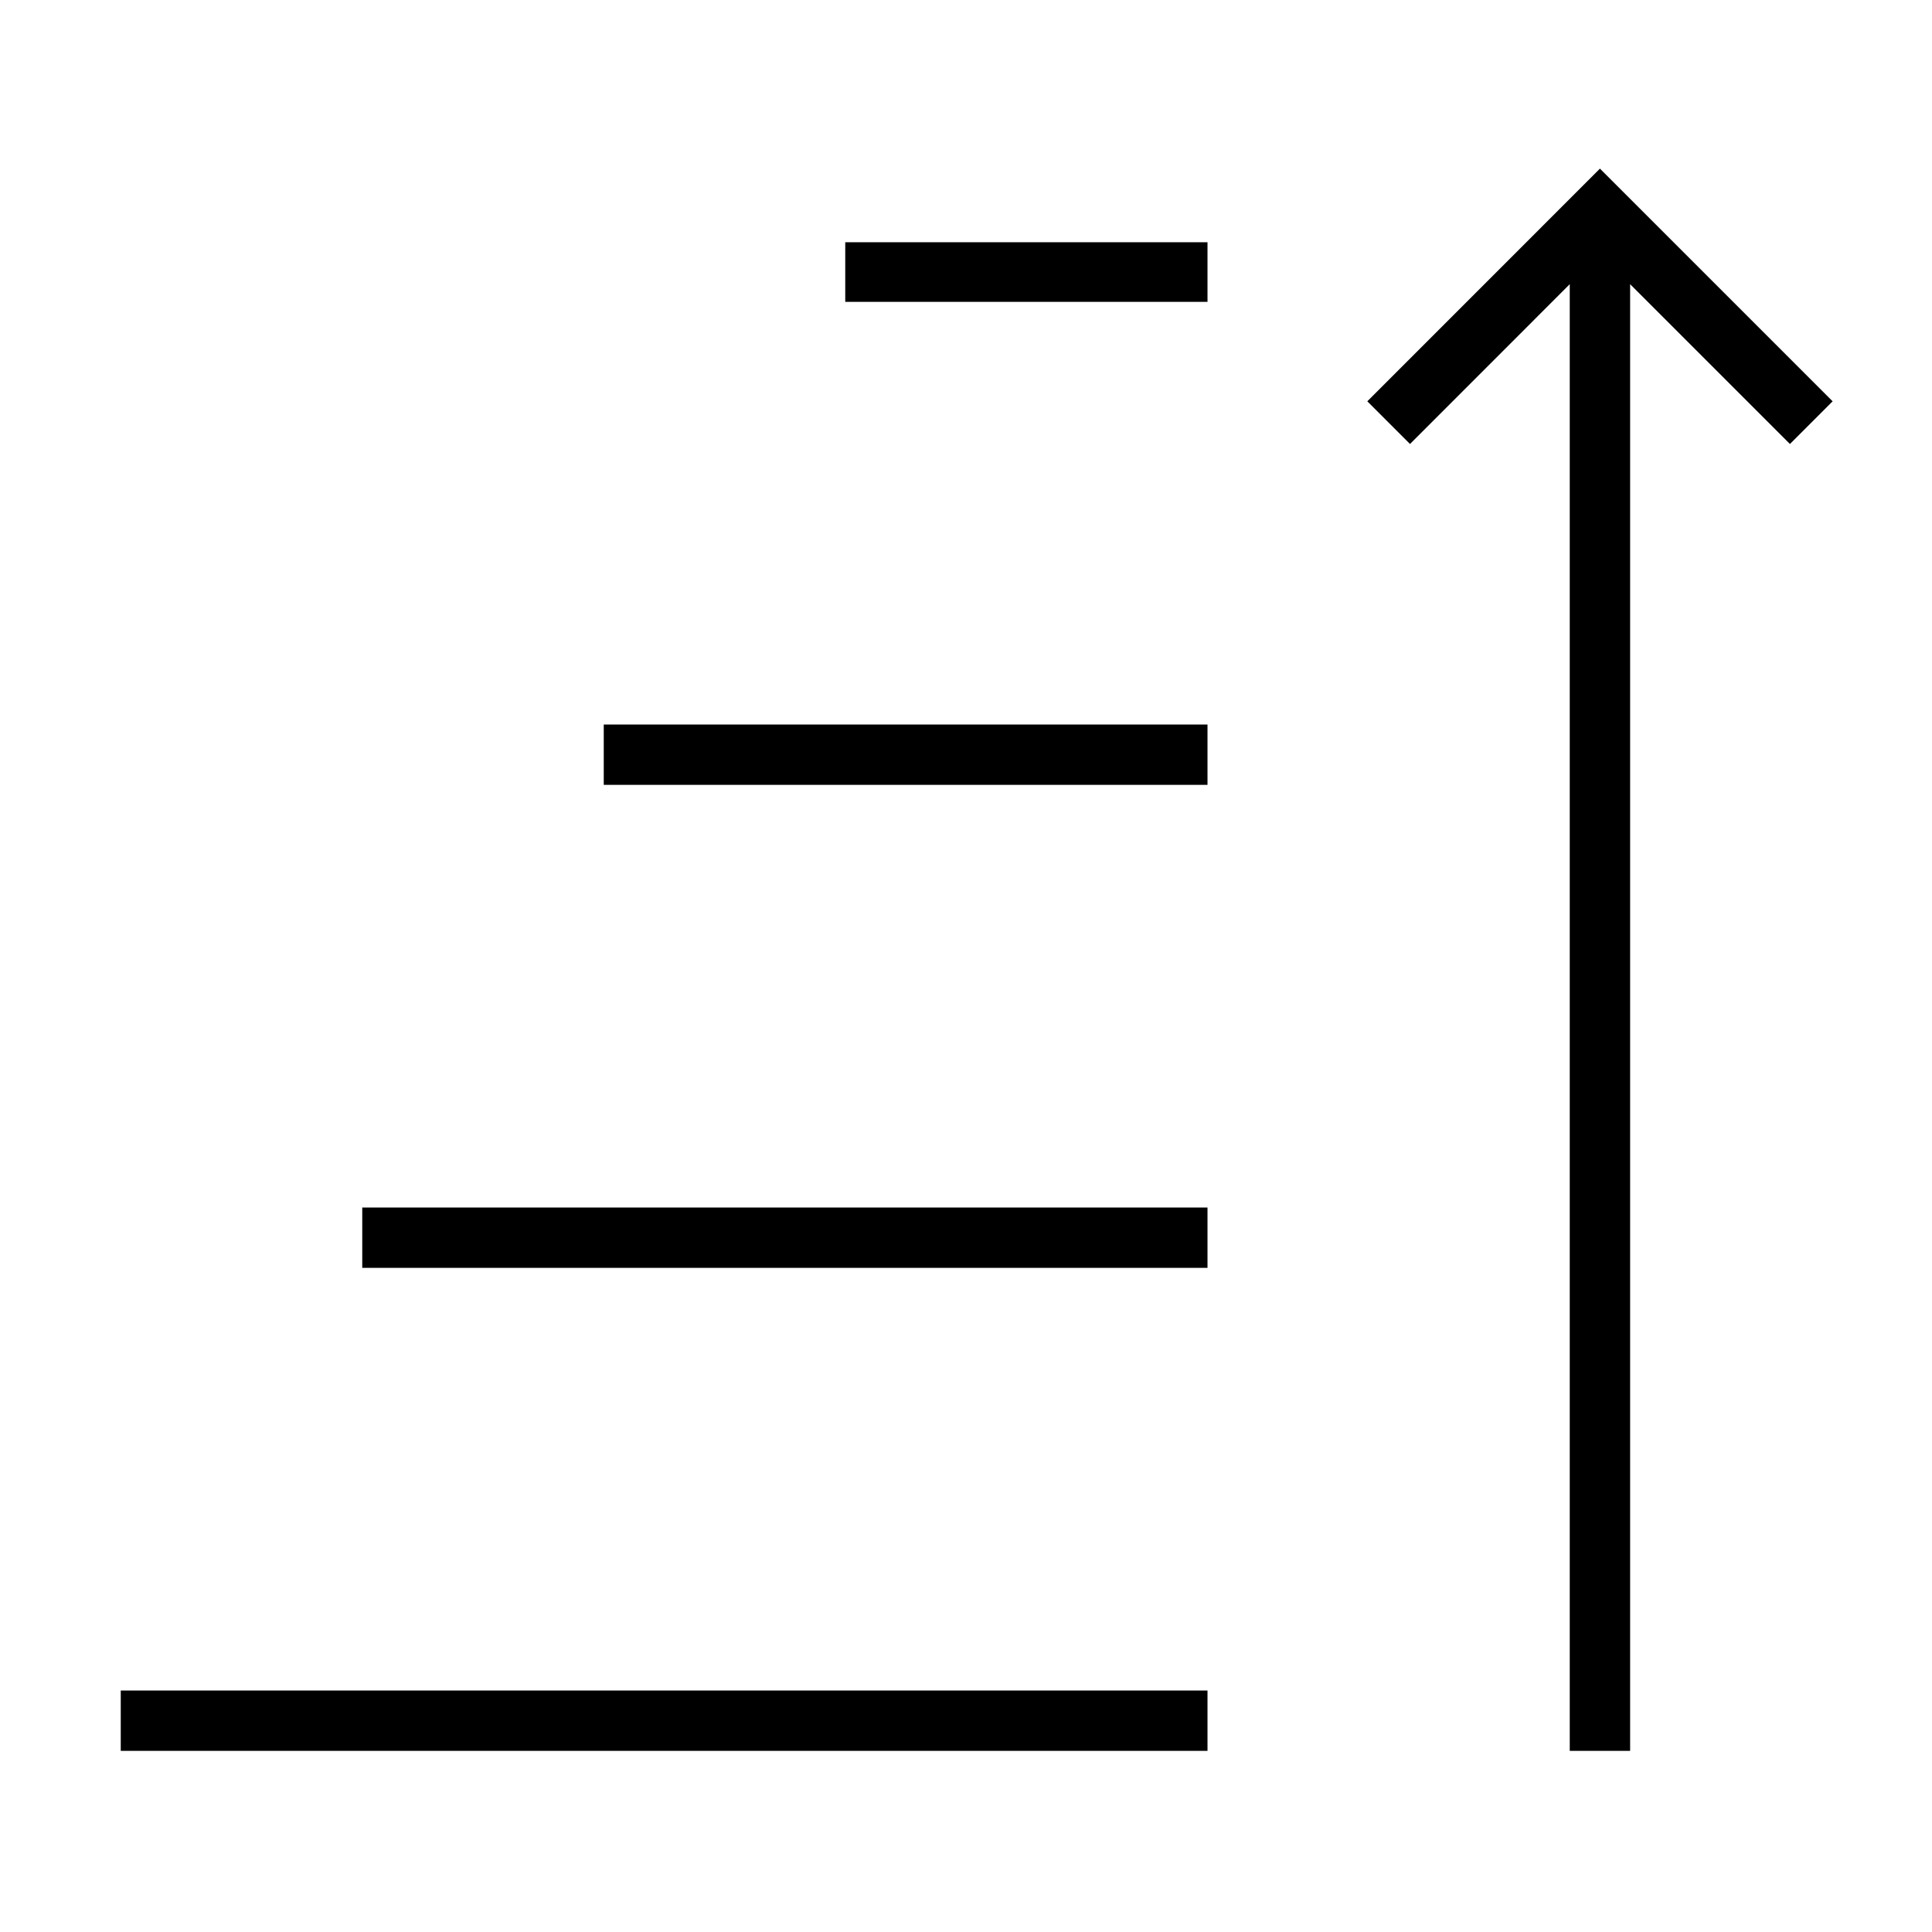
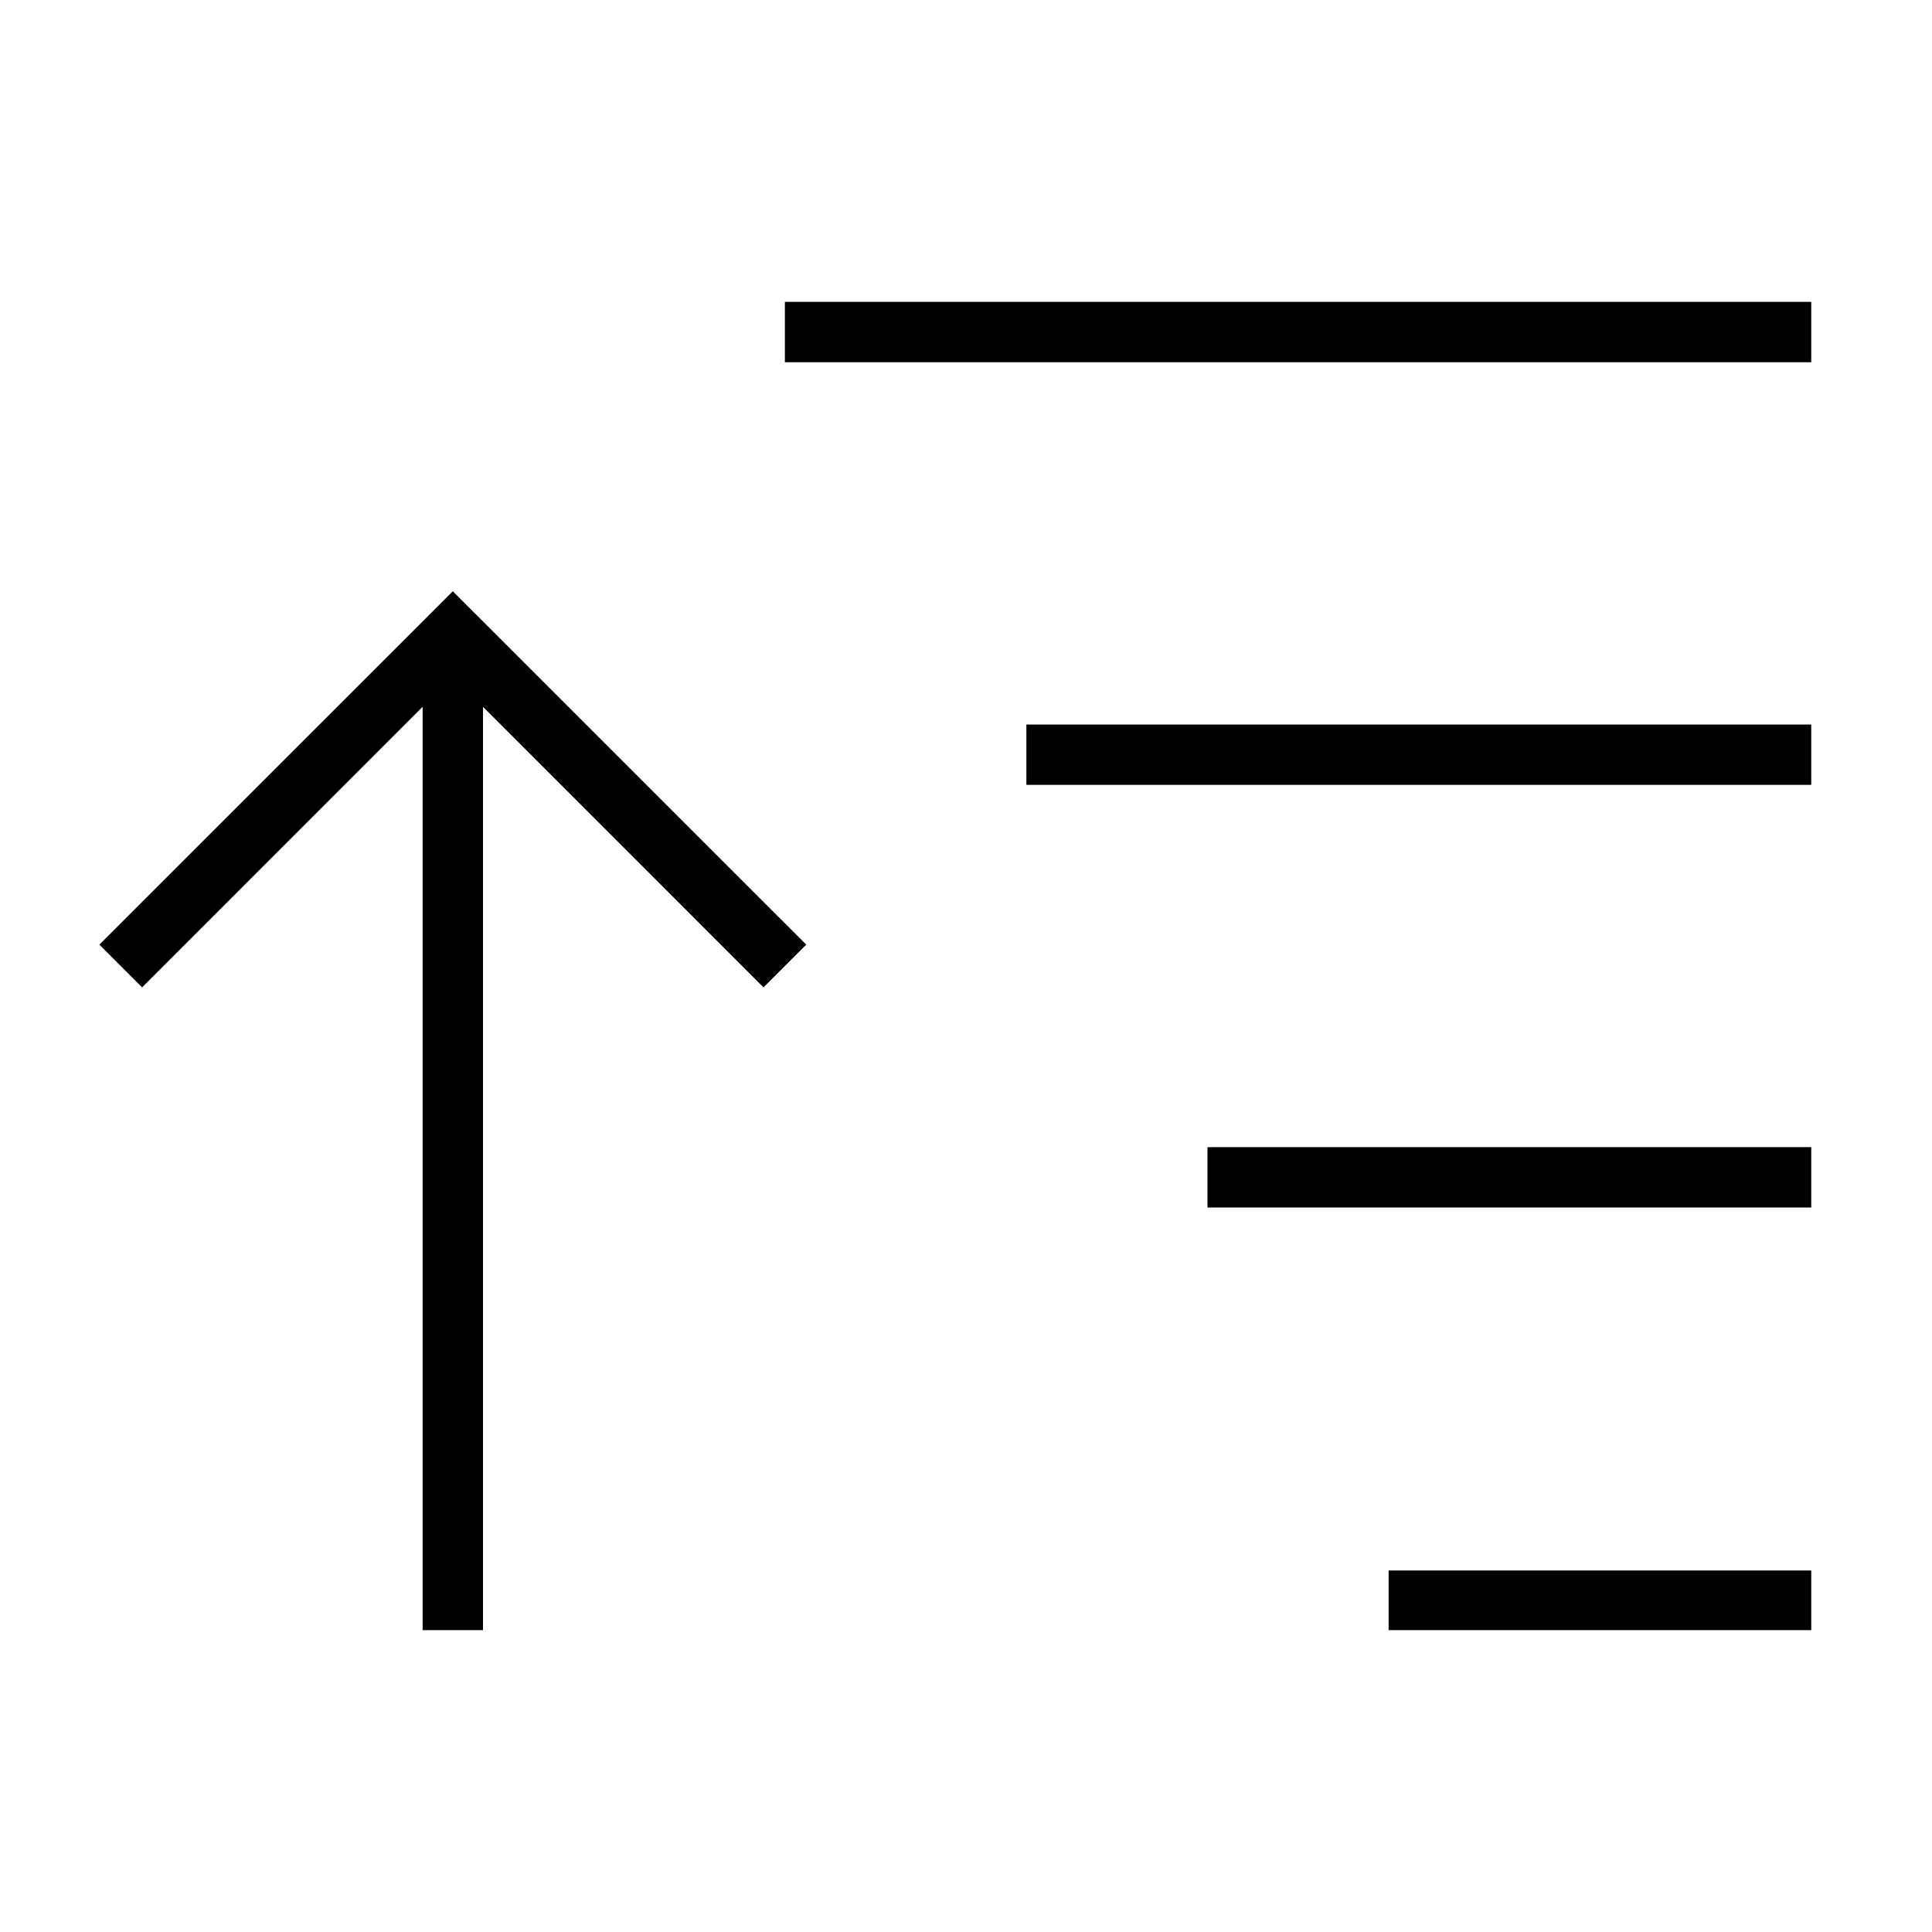
- <svg xmlns="http://www.w3.org/2000/svg" viewBox="0 0 32 32">
-   <path d="M26.5 2.793l3.854 3.854-.707.707L27 4.707V29h-1V4.707l-2.646 2.647-.707-.707zM20 20H6v1h14zm0 8H2v1h18zm0-16H10v1h10zm0-7.988h-6V5h6z" />
+ <svg xmlns="http://www.w3.org/2000/svg" id="uuid-0220bb3d-f30c-4f79-a850-ce6cd01df0b4" viewBox="0 0 32 32">
+   <path d="M12.646 16.354L8 11.707V27H7V11.707l-4.646 4.647-.708-.708L7.5 9.793l5.854 5.853-.708.708zM17 13h13v-1H17v1zm-4-7h17V5H13v1zm7 14h10v-1H20v1zm3 7h7v-.988h-7V27z" />
  <path fill="none" d="M0 0h32v32H0z" />
</svg>
